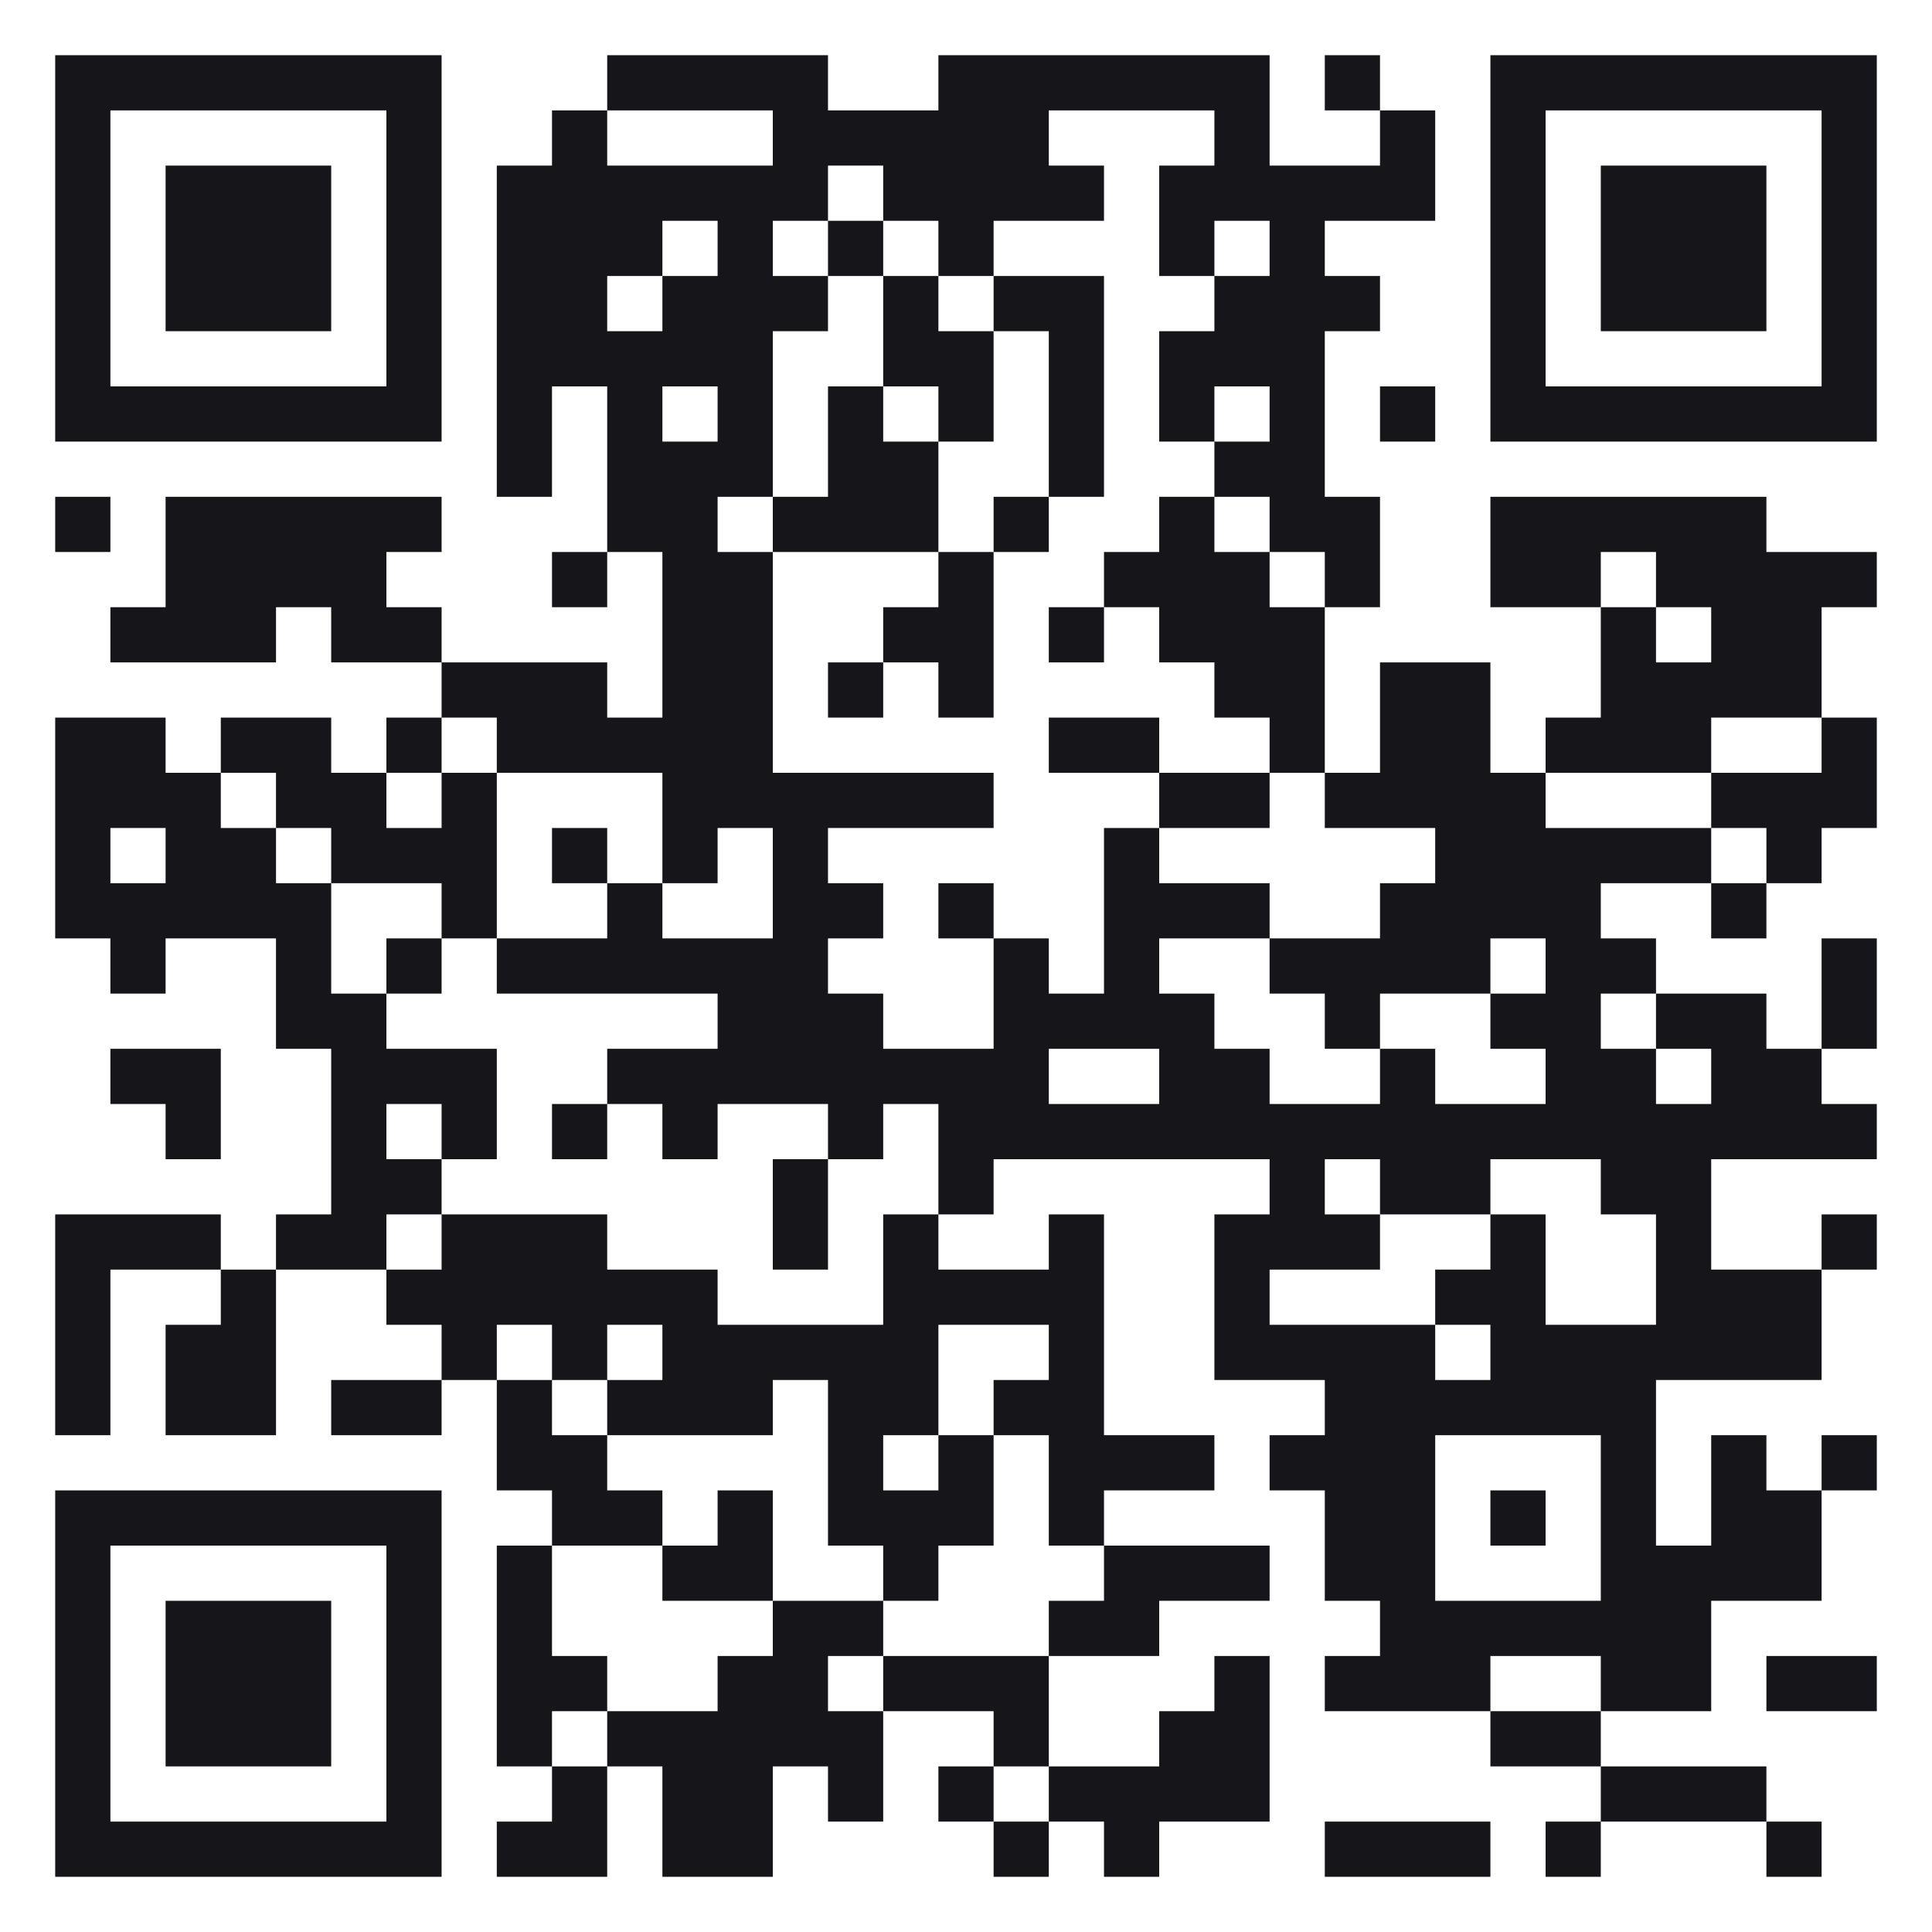
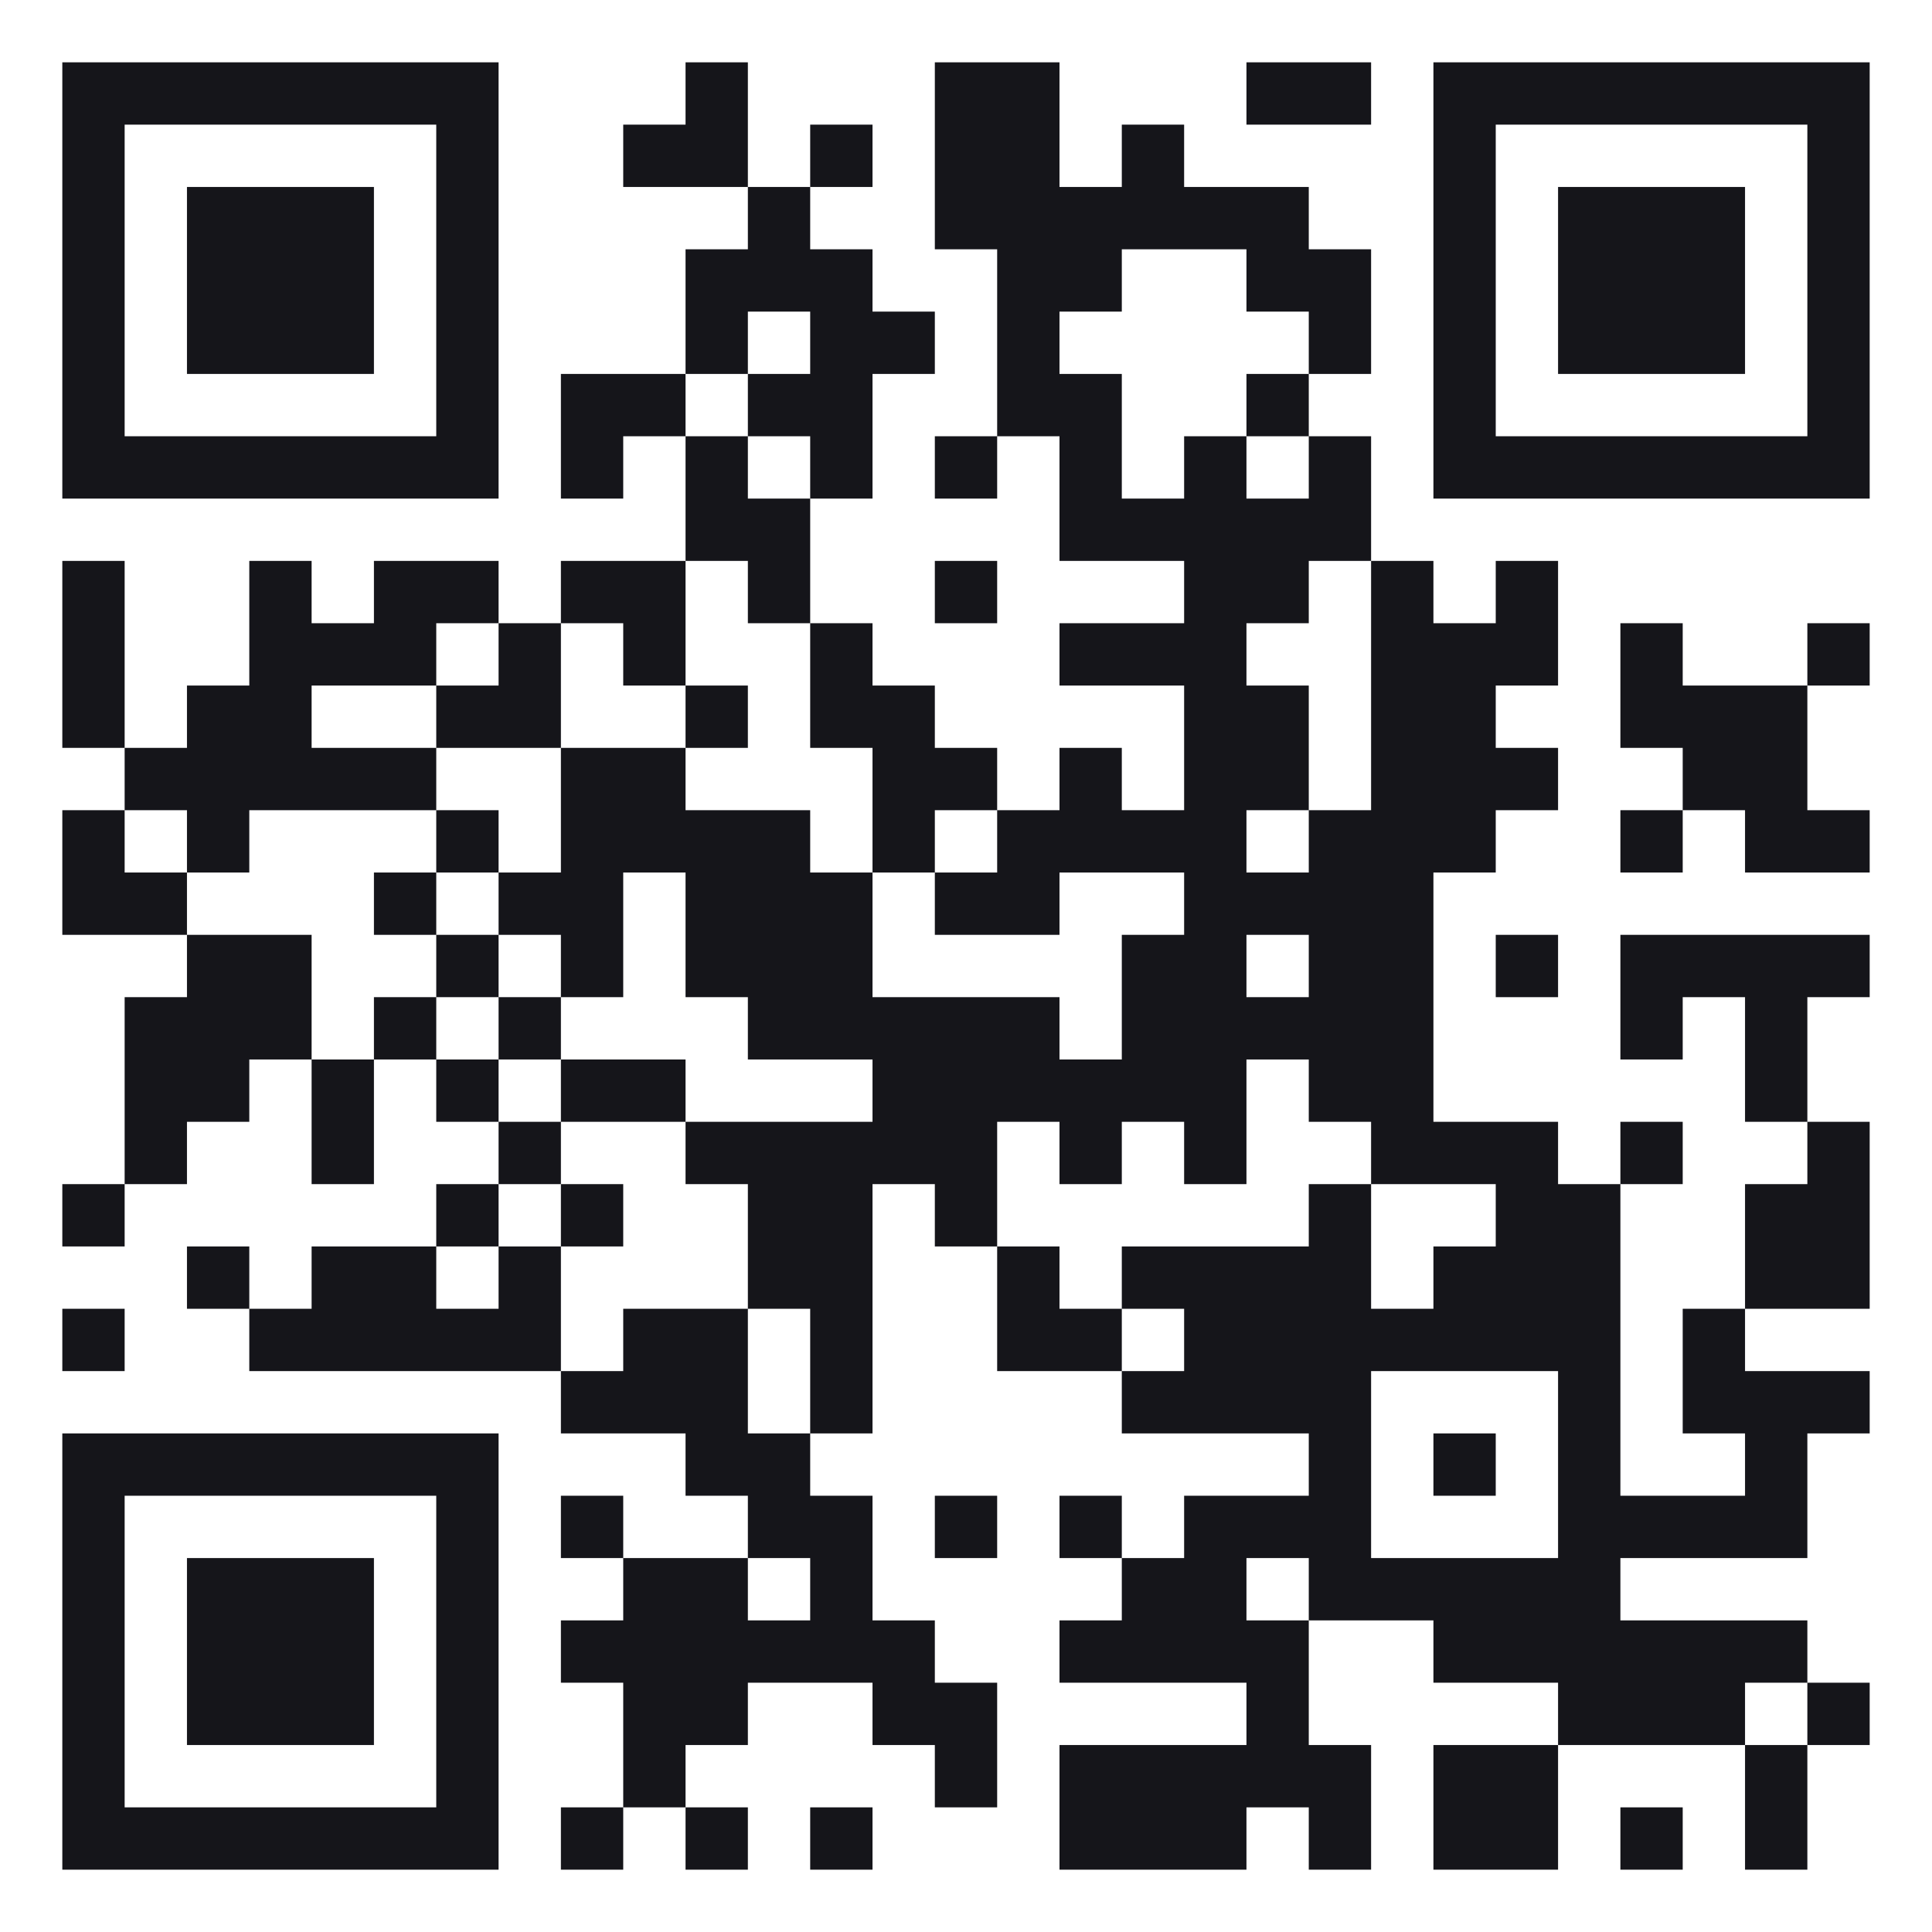
- <svg xmlns="http://www.w3.org/2000/svg" viewBox="0 0 140 140" class="segno">
-   <path transform="scale(4)" class="qrline" stroke="#15151a" d="M1 1.5h7m3 0h4m2 0h6m1 0h1m2 0h7m-33 1h1m5 0h1m2 0h1m3 0h5m3 0h1m2 0h1m1 0h1m5 0h1m-33 1h1m1 0h3m1 0h1m1 0h6m1 0h4m1 0h5m1 0h1m1 0h3m1 0h1m-33 1h1m1 0h3m1 0h1m1 0h3m1 0h1m1 0h1m1 0h1m3 0h1m1 0h1m3 0h1m1 0h3m1 0h1m-33 1h1m1 0h3m1 0h1m1 0h2m1 0h3m1 0h1m1 0h2m2 0h3m2 0h1m1 0h3m1 0h1m-33 1h1m5 0h1m1 0h5m2 0h2m1 0h1m1 0h3m3 0h1m5 0h1m-33 1h7m1 0h1m1 0h1m1 0h1m1 0h1m1 0h1m1 0h1m1 0h1m1 0h1m1 0h1m1 0h7m-25 1h1m1 0h3m1 0h2m2 0h1m2 0h2m-23 1h1m1 0h5m3 0h2m1 0h3m1 0h1m2 0h1m1 0h2m2 0h5m-29 1h4m3 0h1m1 0h2m3 0h1m2 0h3m1 0h1m2 0h2m1 0h4m-32 1h3m1 0h2m4 0h2m2 0h2m1 0h1m1 0h3m5 0h1m1 0h2m-25 1h3m1 0h2m1 0h1m1 0h1m4 0h2m1 0h2m2 0h4m-32 1h2m1 0h2m1 0h1m1 0h5m5 0h2m2 0h1m1 0h2m1 0h3m2 0h1m-33 1h3m1 0h2m1 0h1m3 0h6m3 0h2m1 0h4m3 0h3m-33 1h1m1 0h2m1 0h3m1 0h1m1 0h1m1 0h1m5 0h1m5 0h5m1 0h1m-32 1h5m2 0h1m2 0h1m2 0h2m1 0h1m2 0h3m2 0h4m2 0h1m-30 1h1m2 0h1m1 0h1m1 0h6m3 0h1m1 0h1m2 0h4m1 0h2m3 0h1m-29 1h2m6 0h3m2 0h4m2 0h1m2 0h2m1 0h2m1 0h1m-32 1h2m2 0h3m2 0h8m2 0h2m2 0h1m2 0h2m1 0h2m-30 1h1m2 0h1m1 0h1m1 0h1m1 0h1m2 0h1m1 0h17m-28 1h2m6 0h1m2 0h1m5 0h1m1 0h2m2 0h2m-30 1h3m1 0h2m1 0h3m3 0h1m1 0h1m2 0h1m2 0h3m2 0h1m2 0h1m2 0h1m-33 1h1m2 0h1m2 0h6m3 0h4m2 0h1m3 0h2m2 0h3m-32 1h1m1 0h2m3 0h1m1 0h1m1 0h5m2 0h1m2 0h4m1 0h6m-32 1h1m1 0h2m1 0h2m1 0h1m1 0h3m1 0h2m1 0h2m4 0h6m-21 1h2m4 0h1m1 0h1m1 0h3m1 0h3m3 0h1m1 0h1m1 0h1m-33 1h7m2 0h2m1 0h1m1 0h3m1 0h1m4 0h2m1 0h1m1 0h1m1 0h2m-32 1h1m5 0h1m1 0h1m2 0h2m2 0h1m3 0h3m1 0h2m3 0h4m-32 1h1m1 0h3m1 0h1m1 0h1m4 0h2m3 0h2m4 0h6m-30 1h1m1 0h3m1 0h1m1 0h2m2 0h2m1 0h3m3 0h1m1 0h3m2 0h2m1 0h2m-33 1h1m1 0h3m1 0h1m1 0h1m1 0h5m2 0h1m2 0h2m4 0h2m-28 1h1m5 0h1m2 0h1m1 0h2m1 0h1m1 0h1m1 0h4m6 0h3m-31 1h7m1 0h2m1 0h2m4 0h1m1 0h1m3 0h3m1 0h1m3 0h1" />
+ <svg xmlns="http://www.w3.org/2000/svg" viewBox="0 0 124 124" class="segno">
+   <path transform="scale(4)" class="qrline" stroke="#15151a" d="M1 1.5h7m3 0h1m3 0h2m3 0h2m1 0h7m-29 1h1m5 0h1m2 0h2m1 0h1m1 0h2m1 0h1m4 0h1m5 0h1m-29 1h1m1 0h3m1 0h1m4 0h1m2 0h6m2 0h1m1 0h3m1 0h1m-29 1h1m1 0h3m1 0h1m3 0h3m2 0h2m2 0h2m1 0h1m1 0h3m1 0h1m-29 1h1m1 0h3m1 0h1m3 0h1m1 0h2m1 0h1m4 0h1m1 0h1m1 0h3m1 0h1m-29 1h1m5 0h1m1 0h2m1 0h2m2 0h2m2 0h1m2 0h1m5 0h1m-29 1h7m1 0h1m1 0h1m1 0h1m1 0h1m1 0h1m1 0h1m1 0h1m1 0h7m-19 1h2m4 0h5m-21 1h1m2 0h1m1 0h2m1 0h2m1 0h1m2 0h1m3 0h2m1 0h1m1 0h1m-24 1h1m2 0h3m1 0h1m1 0h1m2 0h1m3 0h3m2 0h3m1 0h1m2 0h1m-29 1h1m1 0h2m2 0h2m2 0h1m1 0h2m4 0h2m1 0h2m2 0h3m-27 1h5m2 0h2m3 0h2m1 0h1m1 0h2m1 0h3m2 0h2m-28 1h1m1 0h1m3 0h1m1 0h4m1 0h1m1 0h4m1 0h3m2 0h1m1 0h2m-29 1h2m3 0h1m1 0h2m1 0h3m1 0h2m2 0h4m-20 1h2m2 0h1m1 0h1m1 0h3m4 0h2m1 0h2m1 0h1m1 0h4m-28 1h3m1 0h1m1 0h1m3 0h5m1 0h5m3 0h1m1 0h1m-27 1h2m1 0h1m1 0h1m1 0h2m3 0h6m1 0h2m5 0h1m-27 1h1m2 0h1m2 0h1m2 0h5m1 0h1m1 0h1m2 0h3m1 0h1m2 0h1m-29 1h1m5 0h1m1 0h1m2 0h2m1 0h1m5 0h1m2 0h2m2 0h2m-27 1h1m1 0h2m1 0h1m3 0h2m2 0h1m1 0h4m1 0h3m2 0h2m-29 1h1m2 0h5m1 0h2m1 0h1m2 0h2m1 0h7m1 0h1m-19 1h3m1 0h1m4 0h4m3 0h1m1 0h3m-29 1h7m3 0h2m8 0h1m1 0h1m1 0h1m2 0h1m-28 1h1m5 0h1m1 0h1m2 0h2m1 0h1m1 0h1m1 0h3m3 0h4m-28 1h1m1 0h3m1 0h1m2 0h2m1 0h1m4 0h2m1 0h5m-25 1h1m1 0h3m1 0h1m1 0h6m2 0h4m2 0h6m-28 1h1m1 0h3m1 0h1m2 0h2m2 0h2m4 0h1m4 0h3m1 0h1m-29 1h1m5 0h1m2 0h1m4 0h1m1 0h5m1 0h2m3 0h1m-28 1h7m1 0h1m1 0h1m1 0h1m3 0h3m1 0h1m1 0h2m1 0h1m1 0h1" />
</svg>
